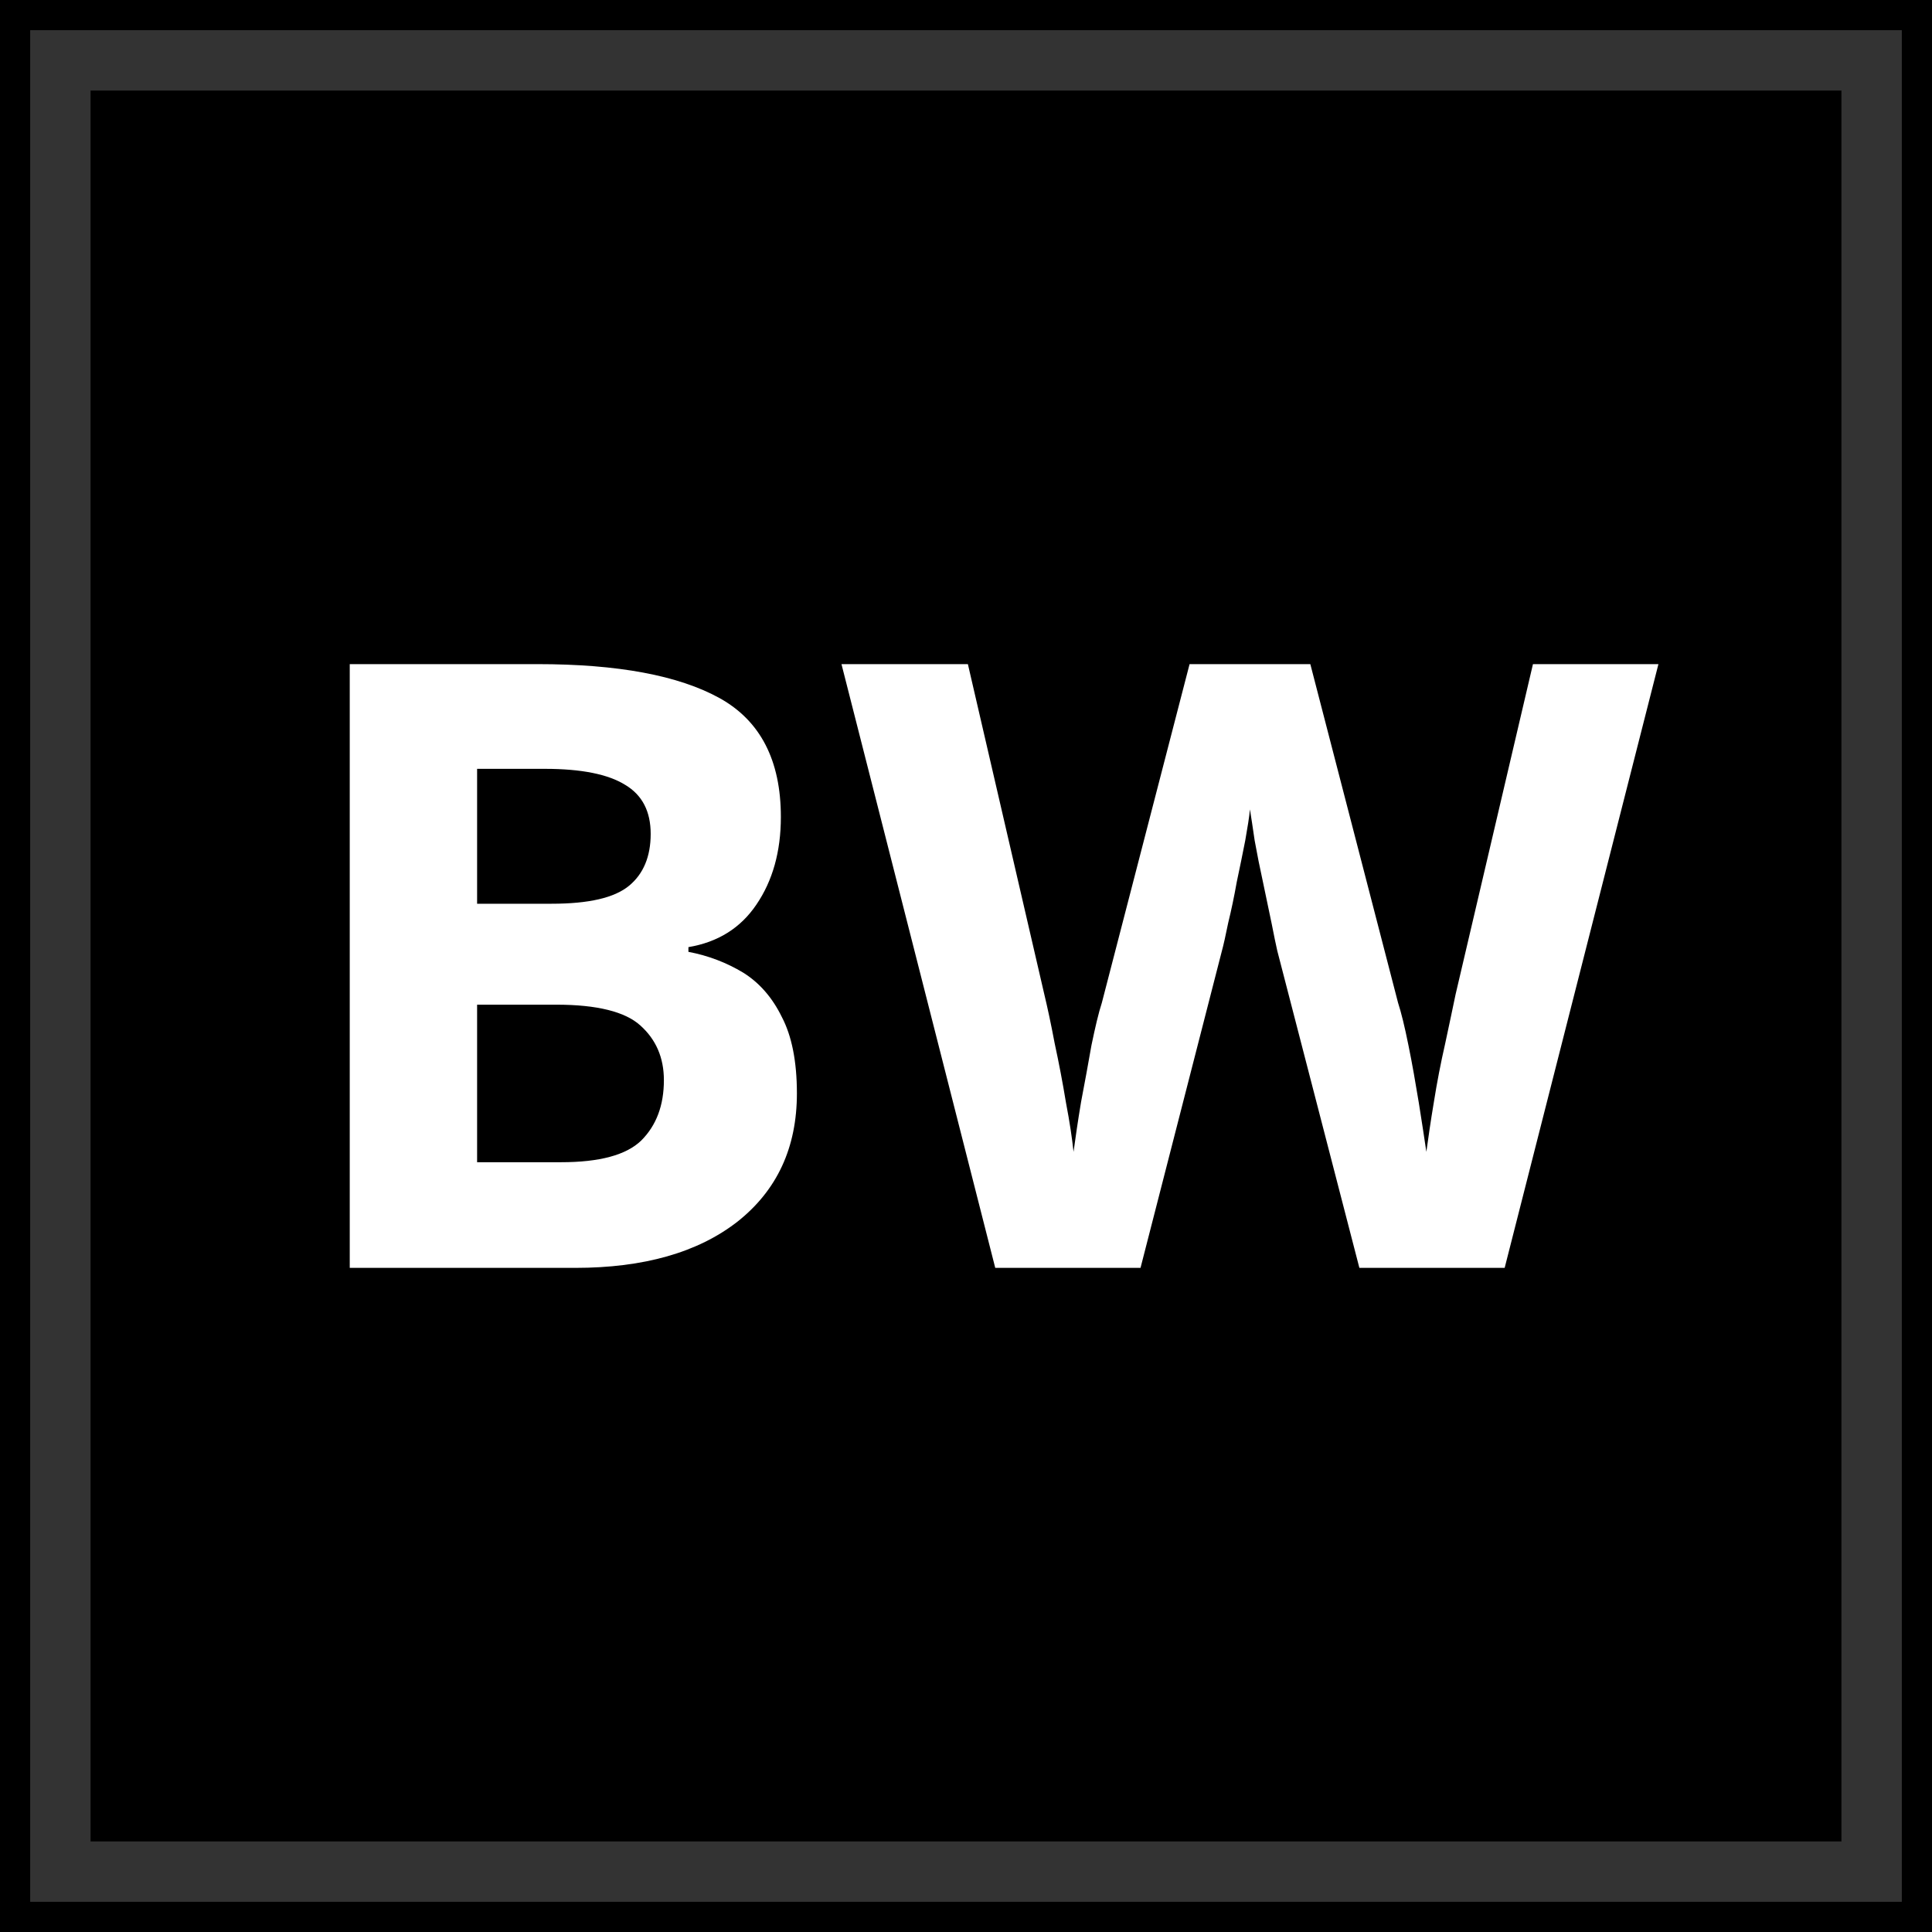
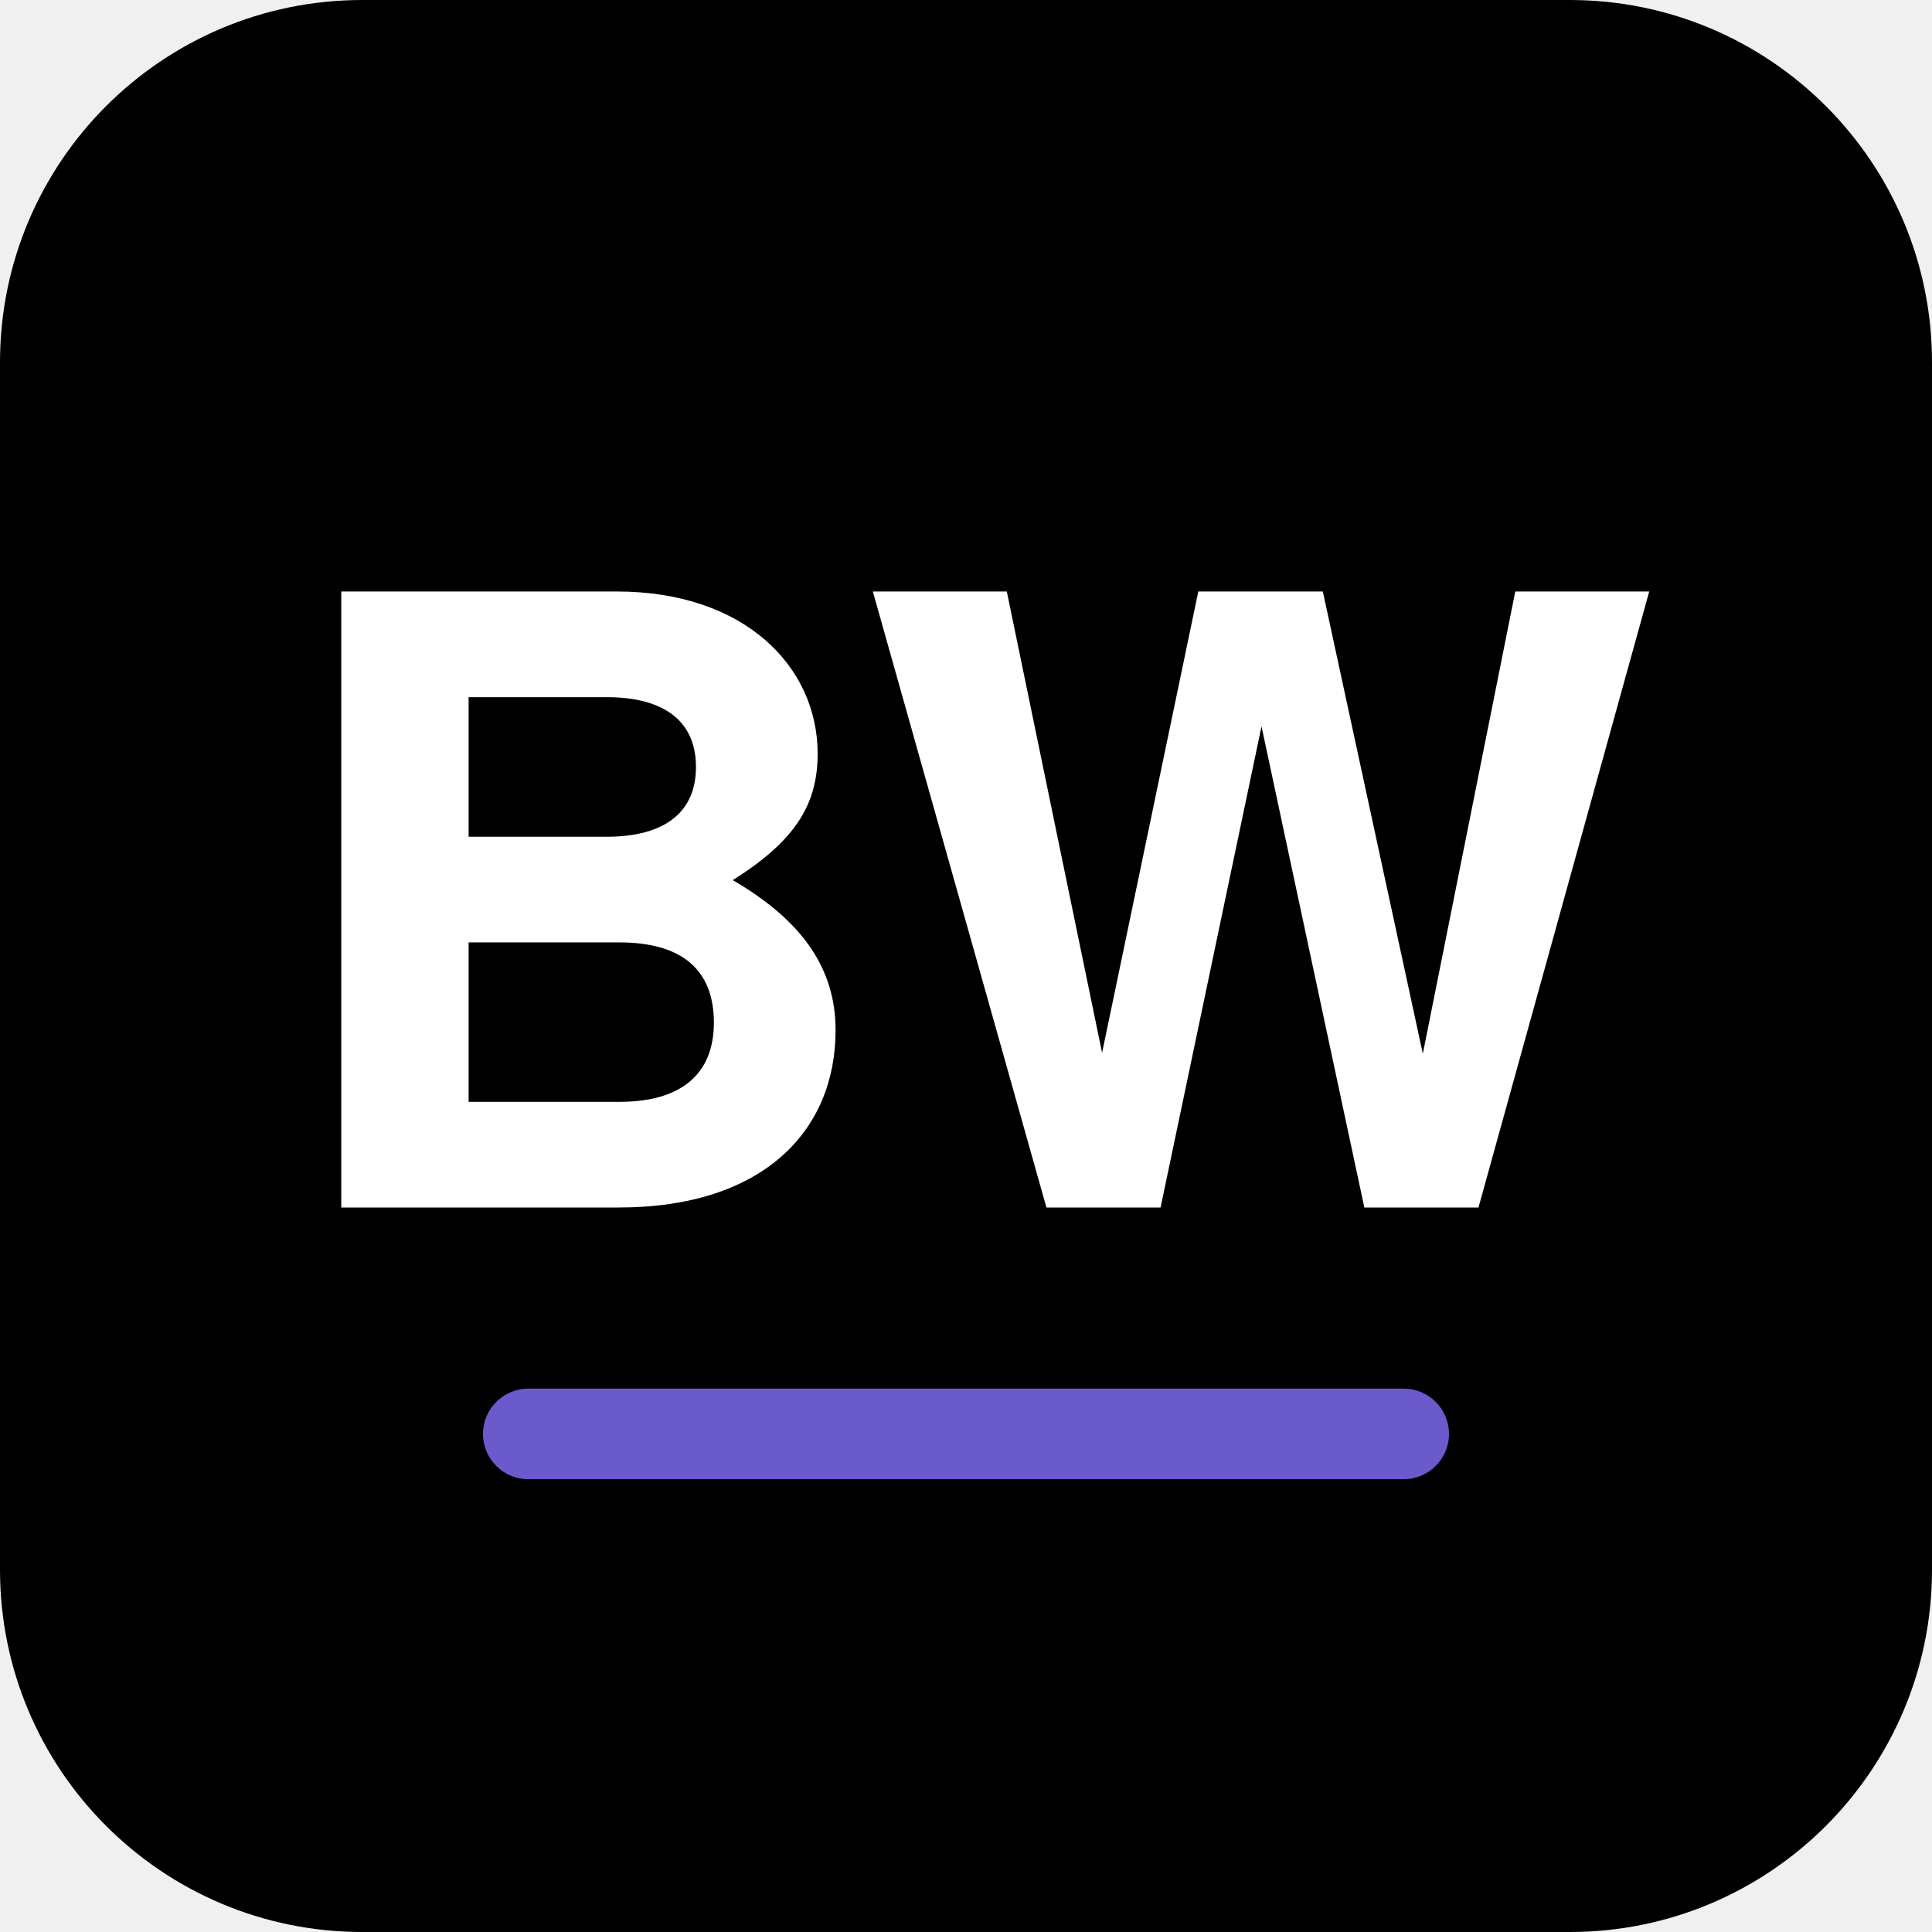
<svg xmlns="http://www.w3.org/2000/svg" width="32" height="32" viewBox="0 0 32 32">
-   <rect width="32" height="32" fill="#000" />
-   <rect x="1" y="1" width="30" height="30" fill="none" stroke="#fff" stroke-width="1" opacity="0.2" />
-   <text x="16" y="21" text-anchor="middle" font-family="system-ui, sans-serif" font-weight="700" font-size="14" fill="#fff">BW</text>
+   <rect width="32" height="32" rx="6" fill="#000" />
+   <text x="16" y="20" text-anchor="middle" font-family="'Helvetica Neue', system-ui, sans-serif" font-weight="800" font-size="14" fill="#fff">BW</text>
+   <rect x="8" y="23" width="16" height="1.5" rx="0.75" fill="#836EF9" opacity="0.82" />
</svg>
